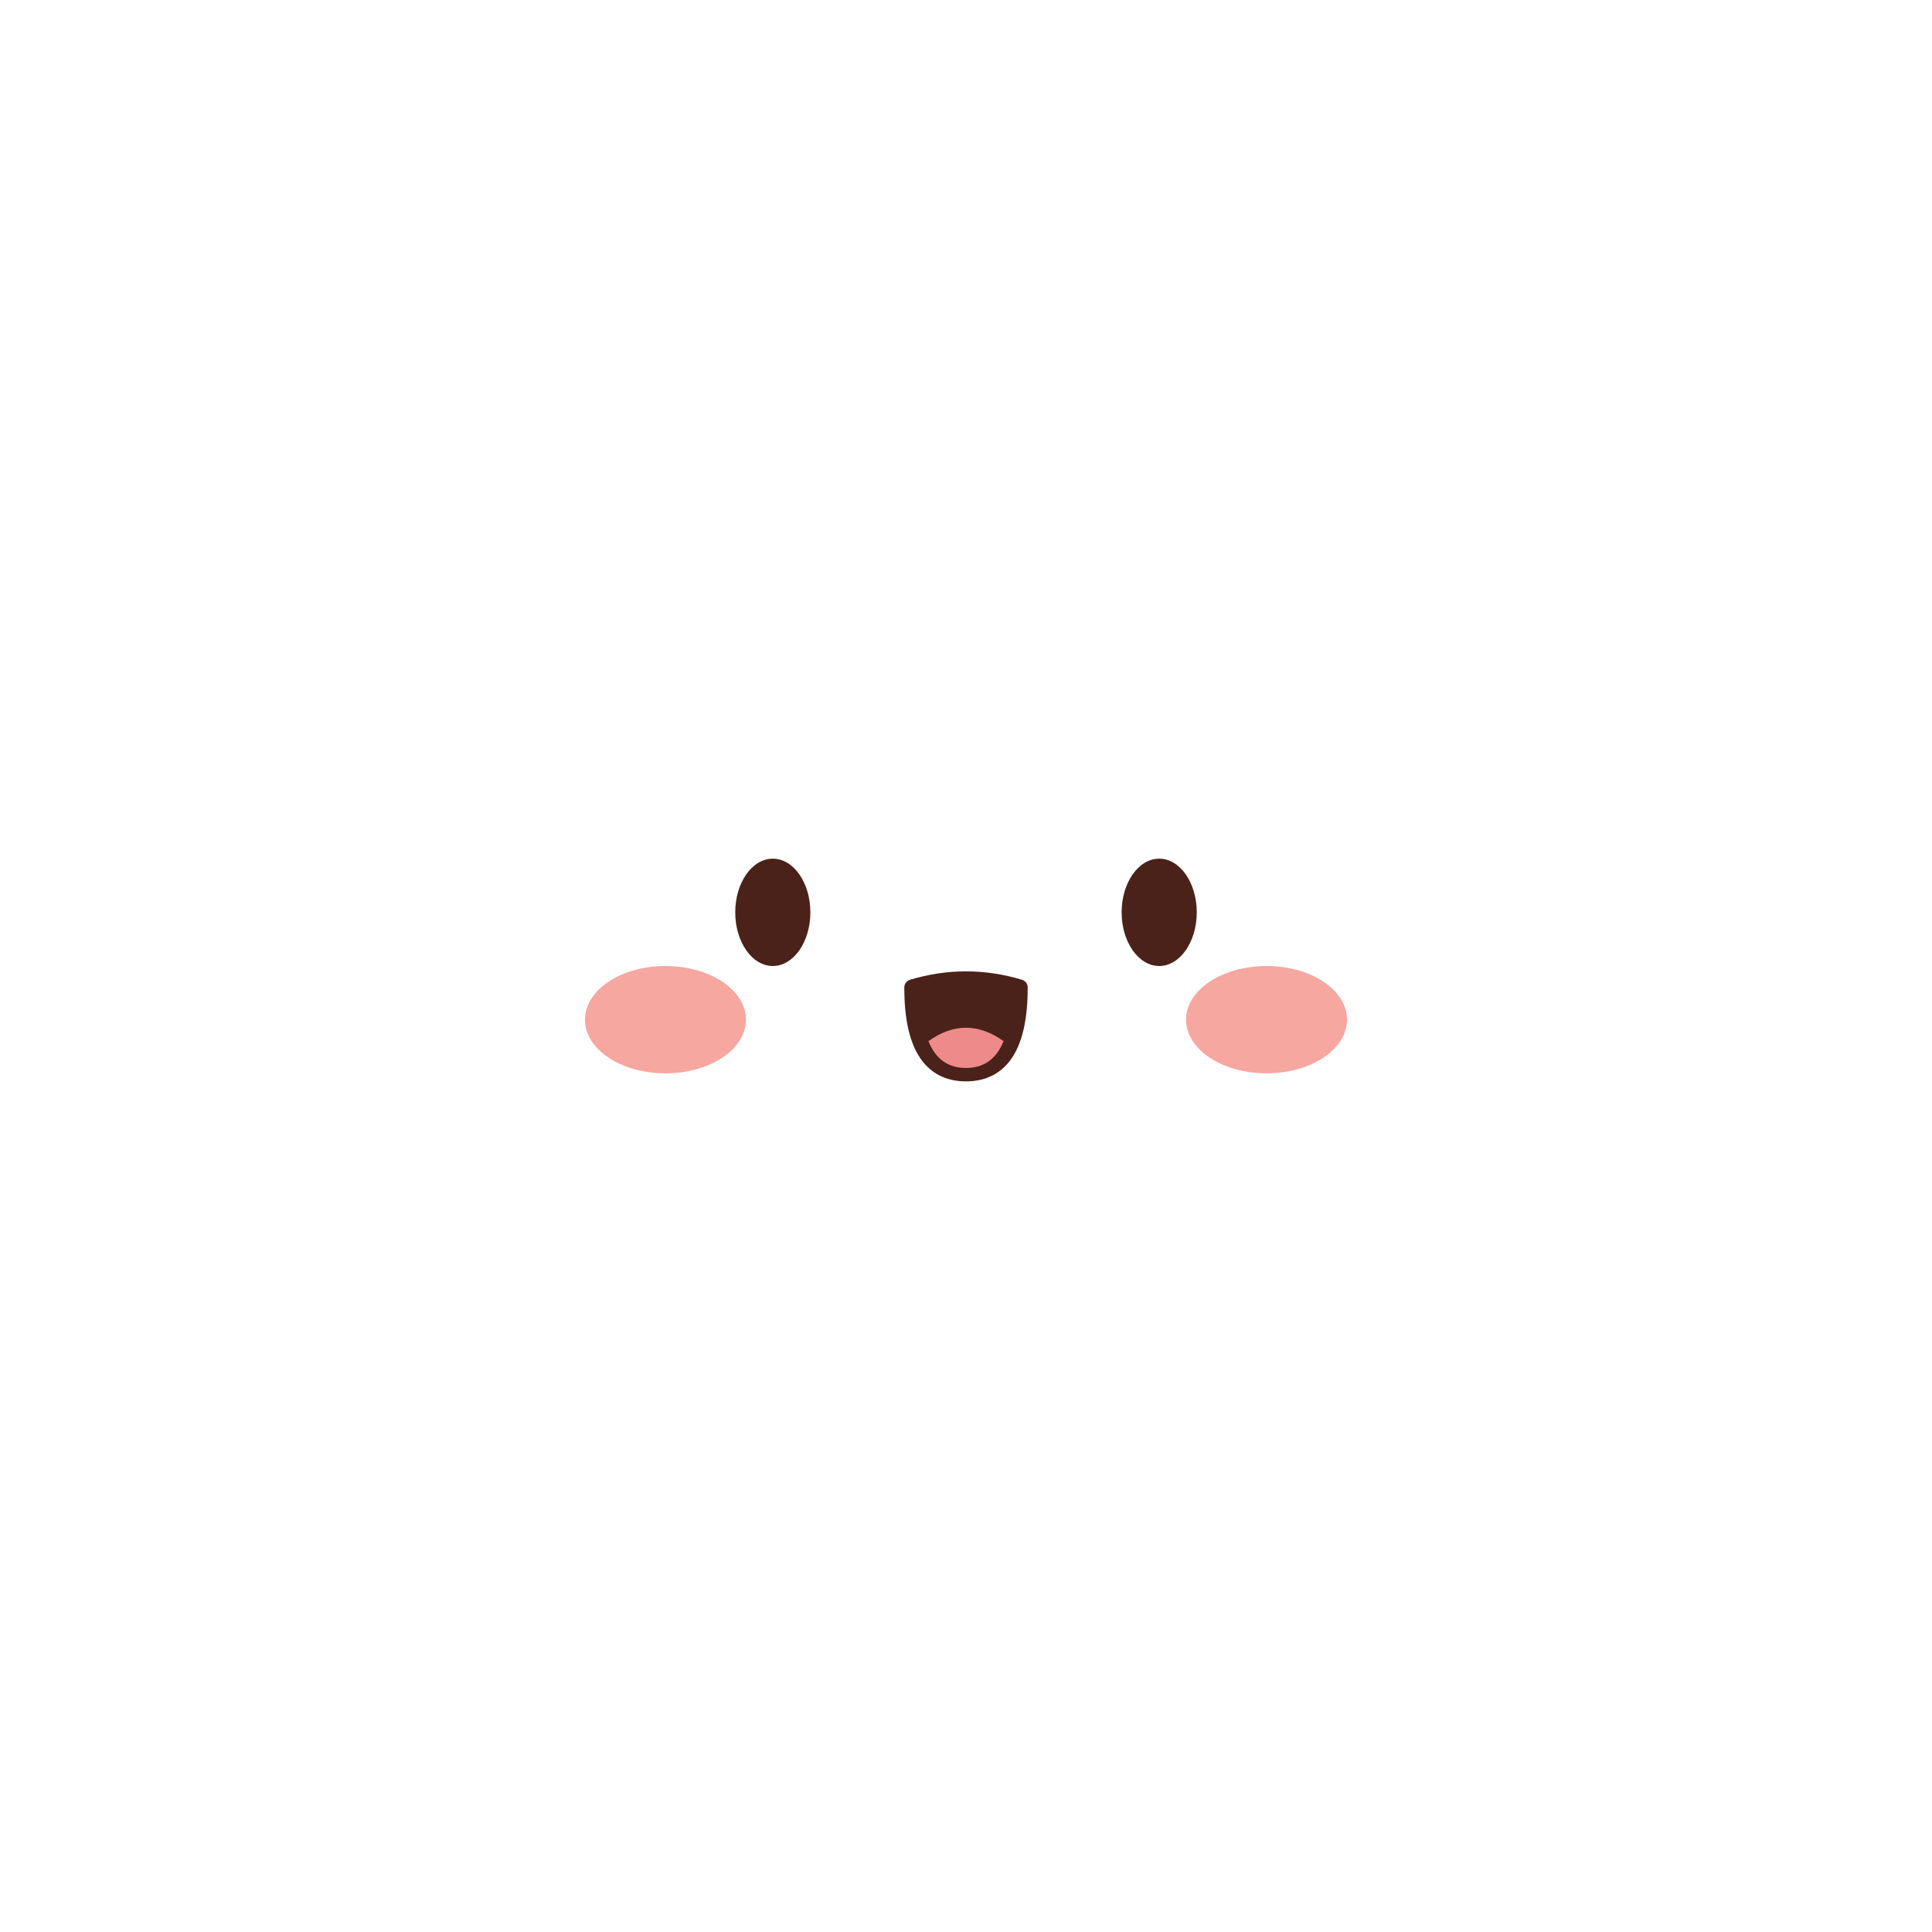
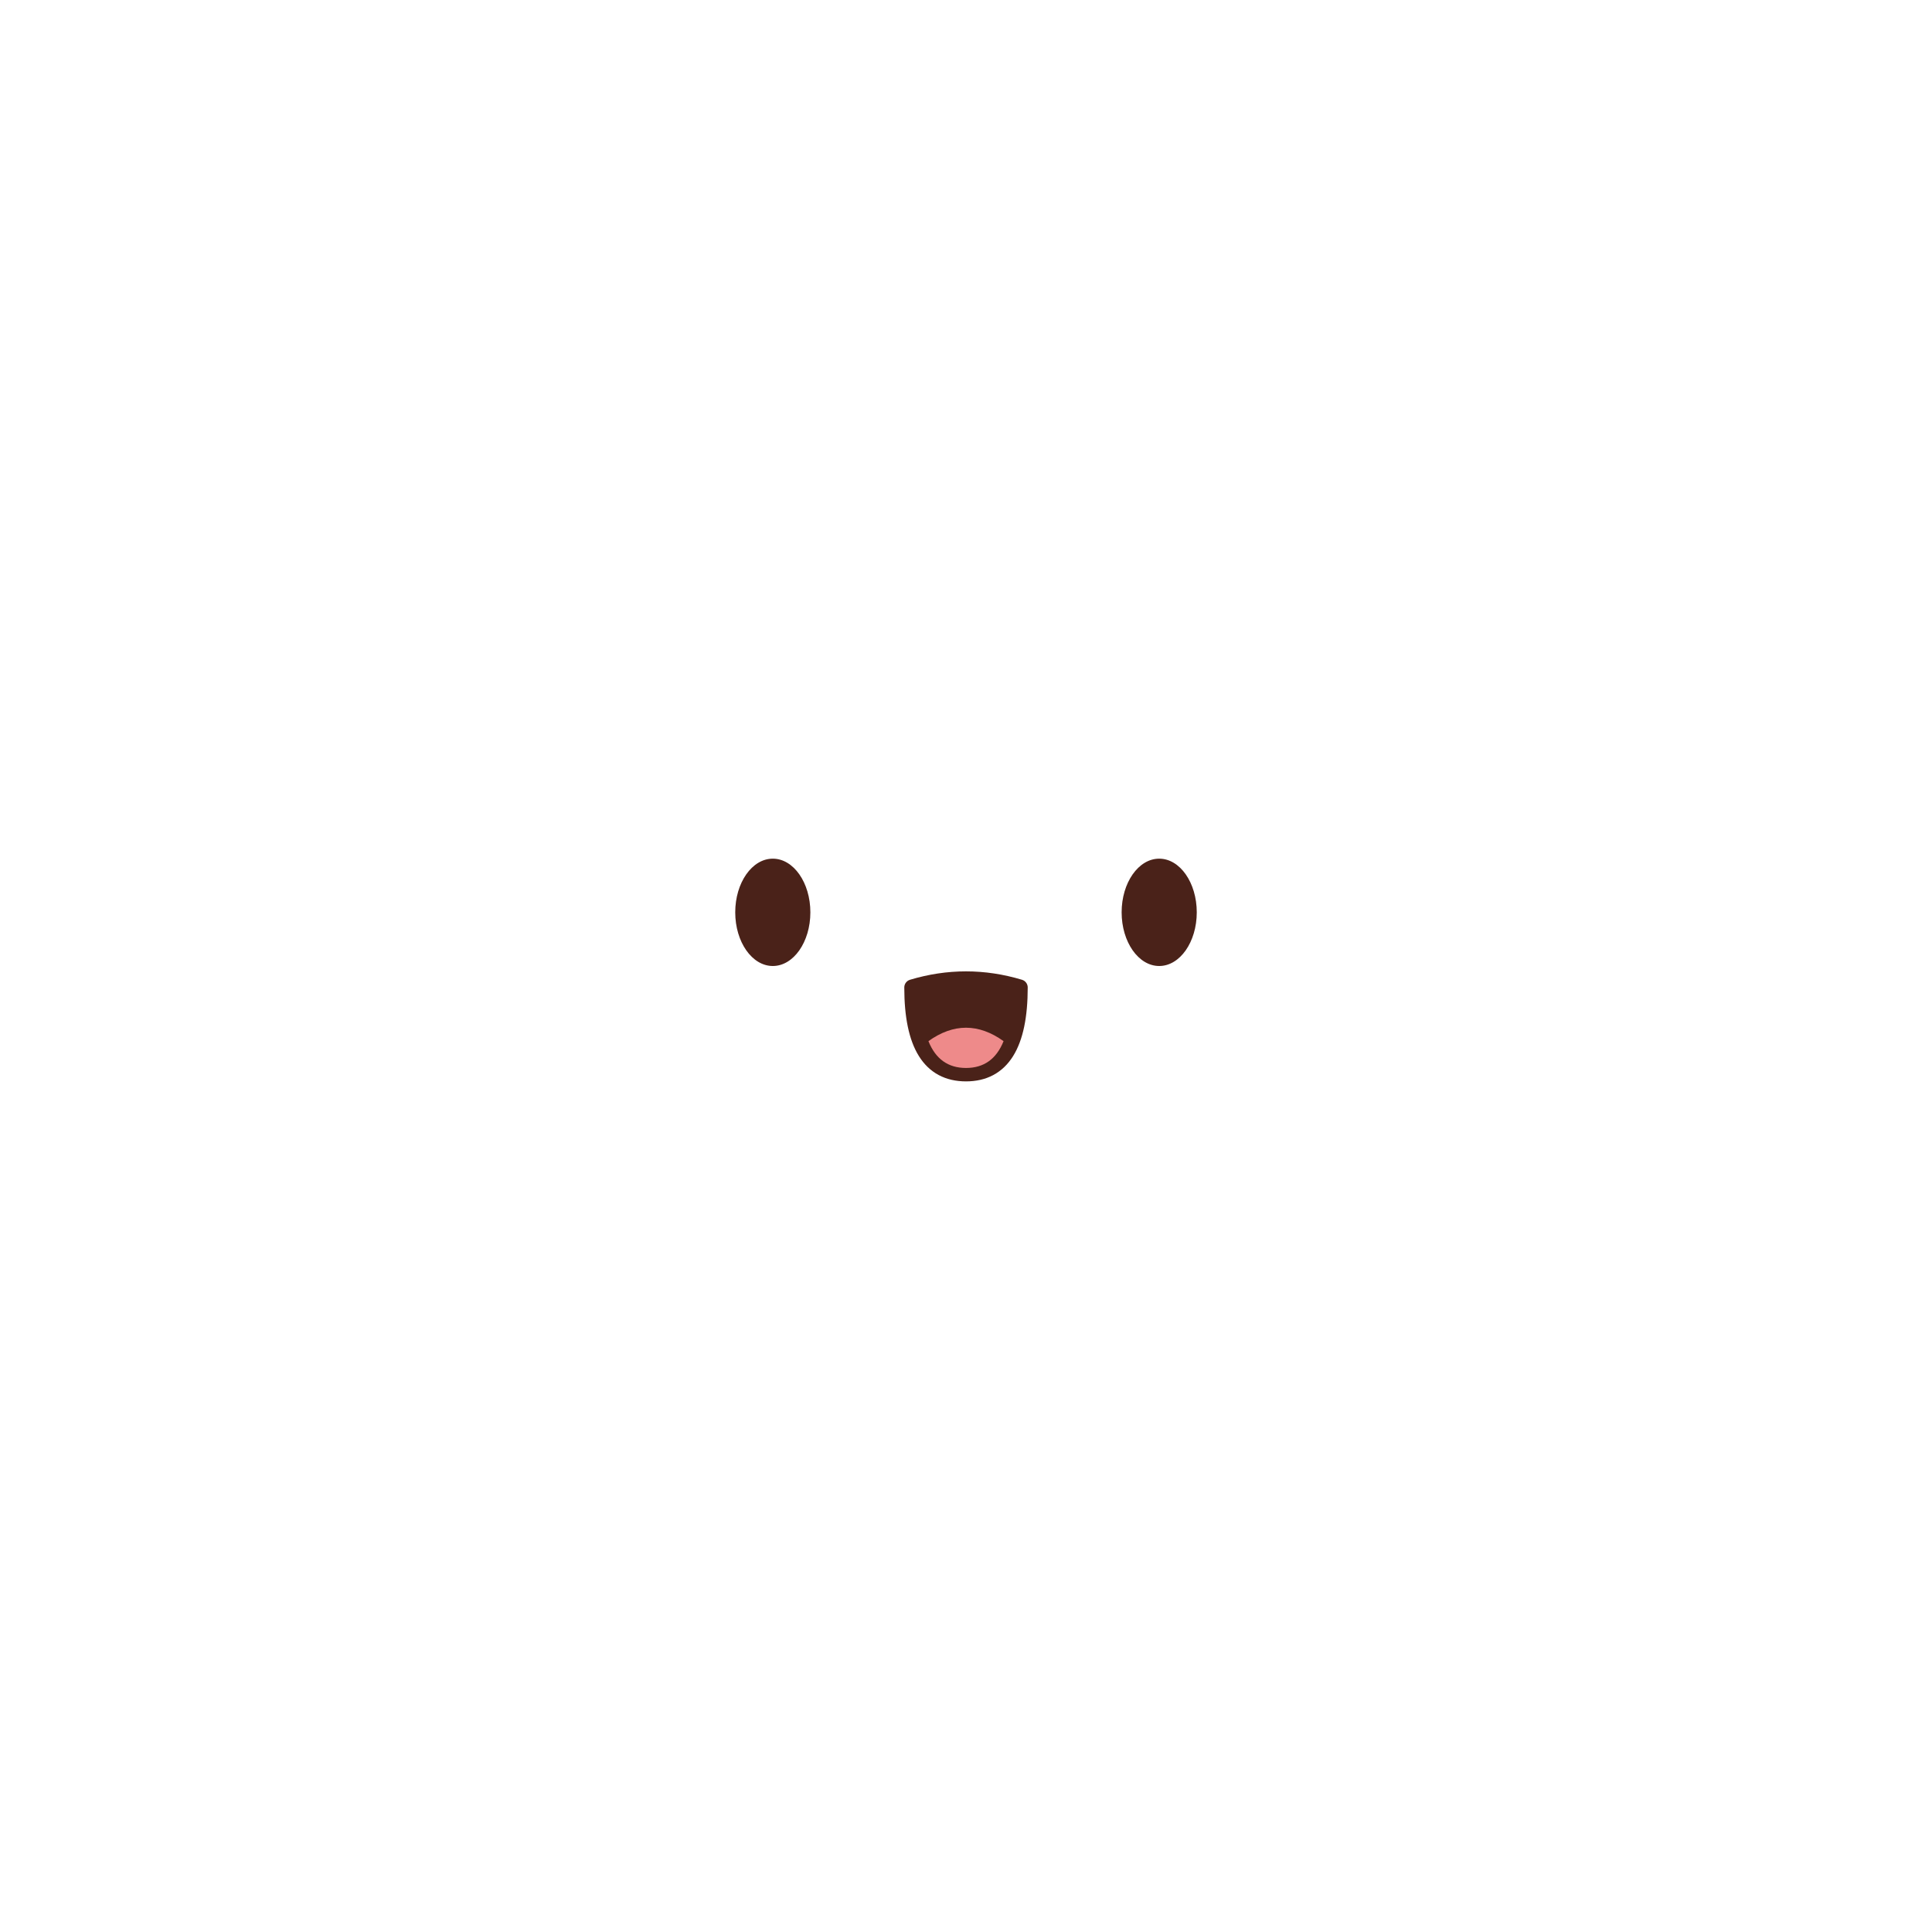
<svg xmlns="http://www.w3.org/2000/svg" viewBox="-30 0 360 360" width="360" height="360">
-   <ellipse cx="94" cy="190" rx="15" ry="10" fill="#F5A7A0" />
-   <ellipse cx="206" cy="190" rx="15" ry="10" fill="#F5A7A0" />
  <ellipse cx="114" cy="170" rx="7" ry="10" fill="#4A2219" />
  <ellipse cx="186" cy="170" rx="7" ry="10" fill="#4A2219" />
  <path d="M140 184 Q150 181 160 184 Q160 200 150 200 Q140 200 140 184Z" fill="#4A2219" stroke="#4A2219" stroke-width="3" stroke-linejoin="round" />
  <path d="M143 194 Q150 189 157 194 Q155 199 150 199 Q145 199 143 194Z" fill="#EE8A8A" />
</svg>
